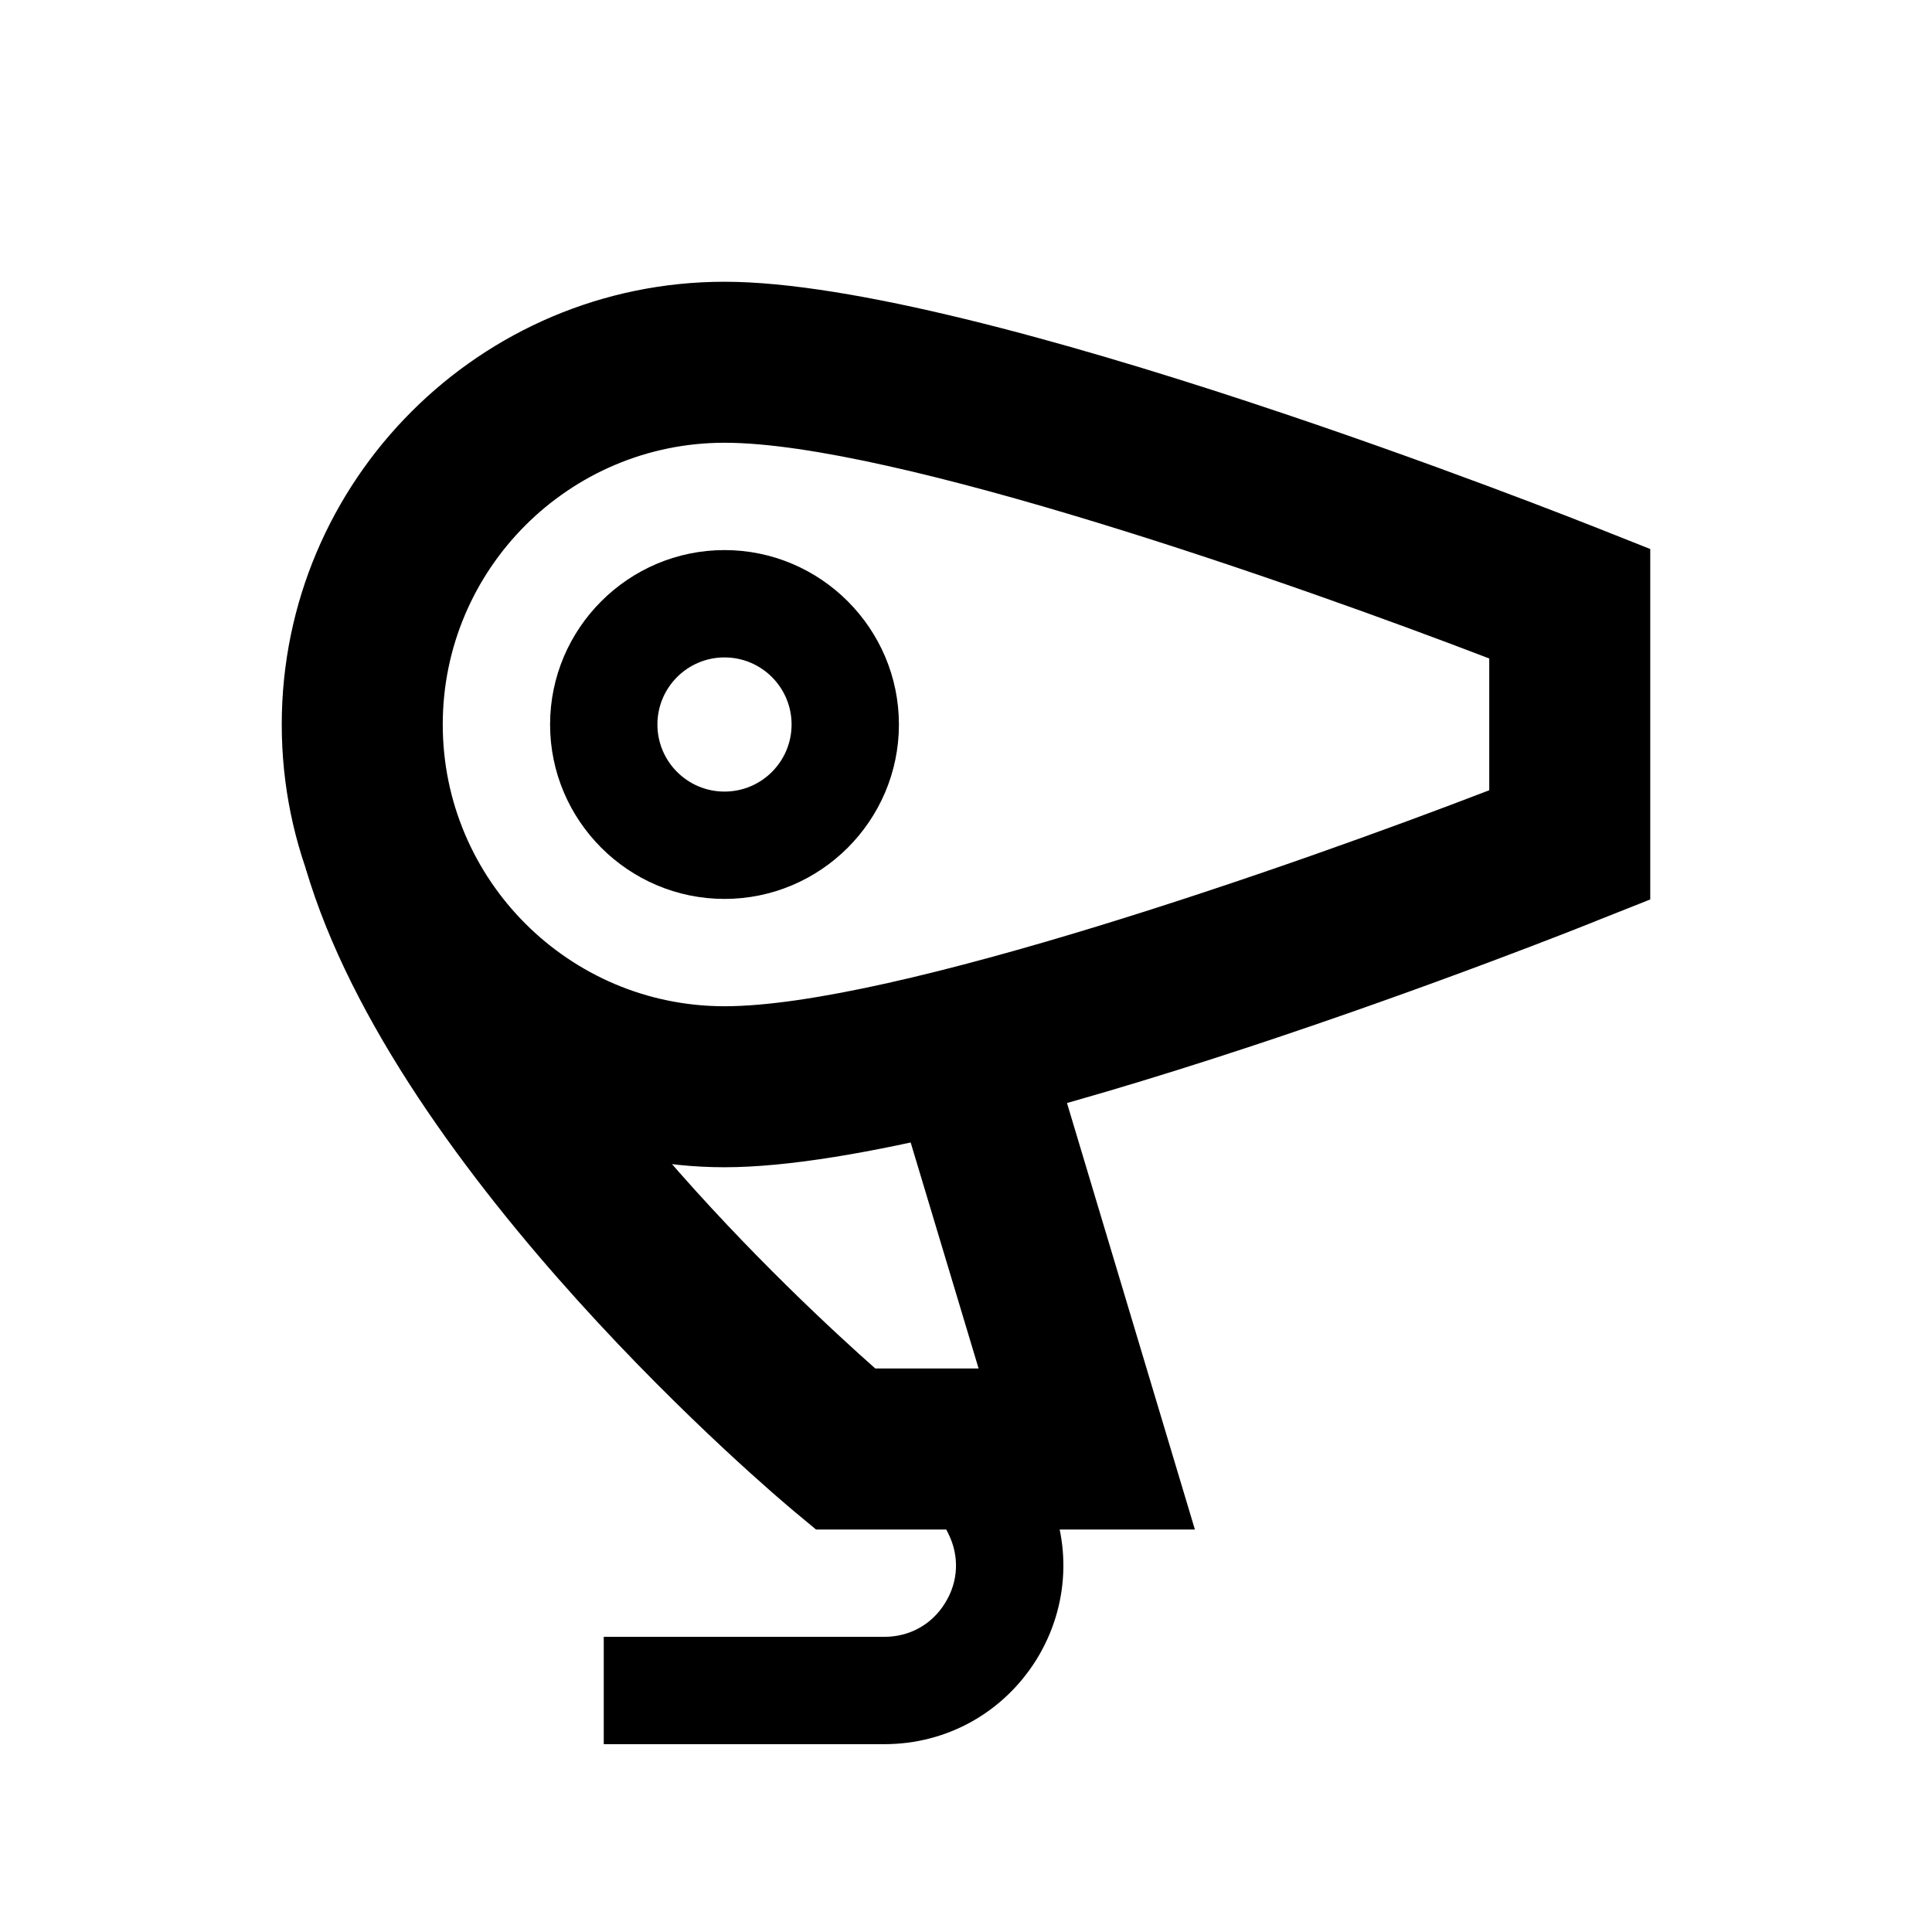
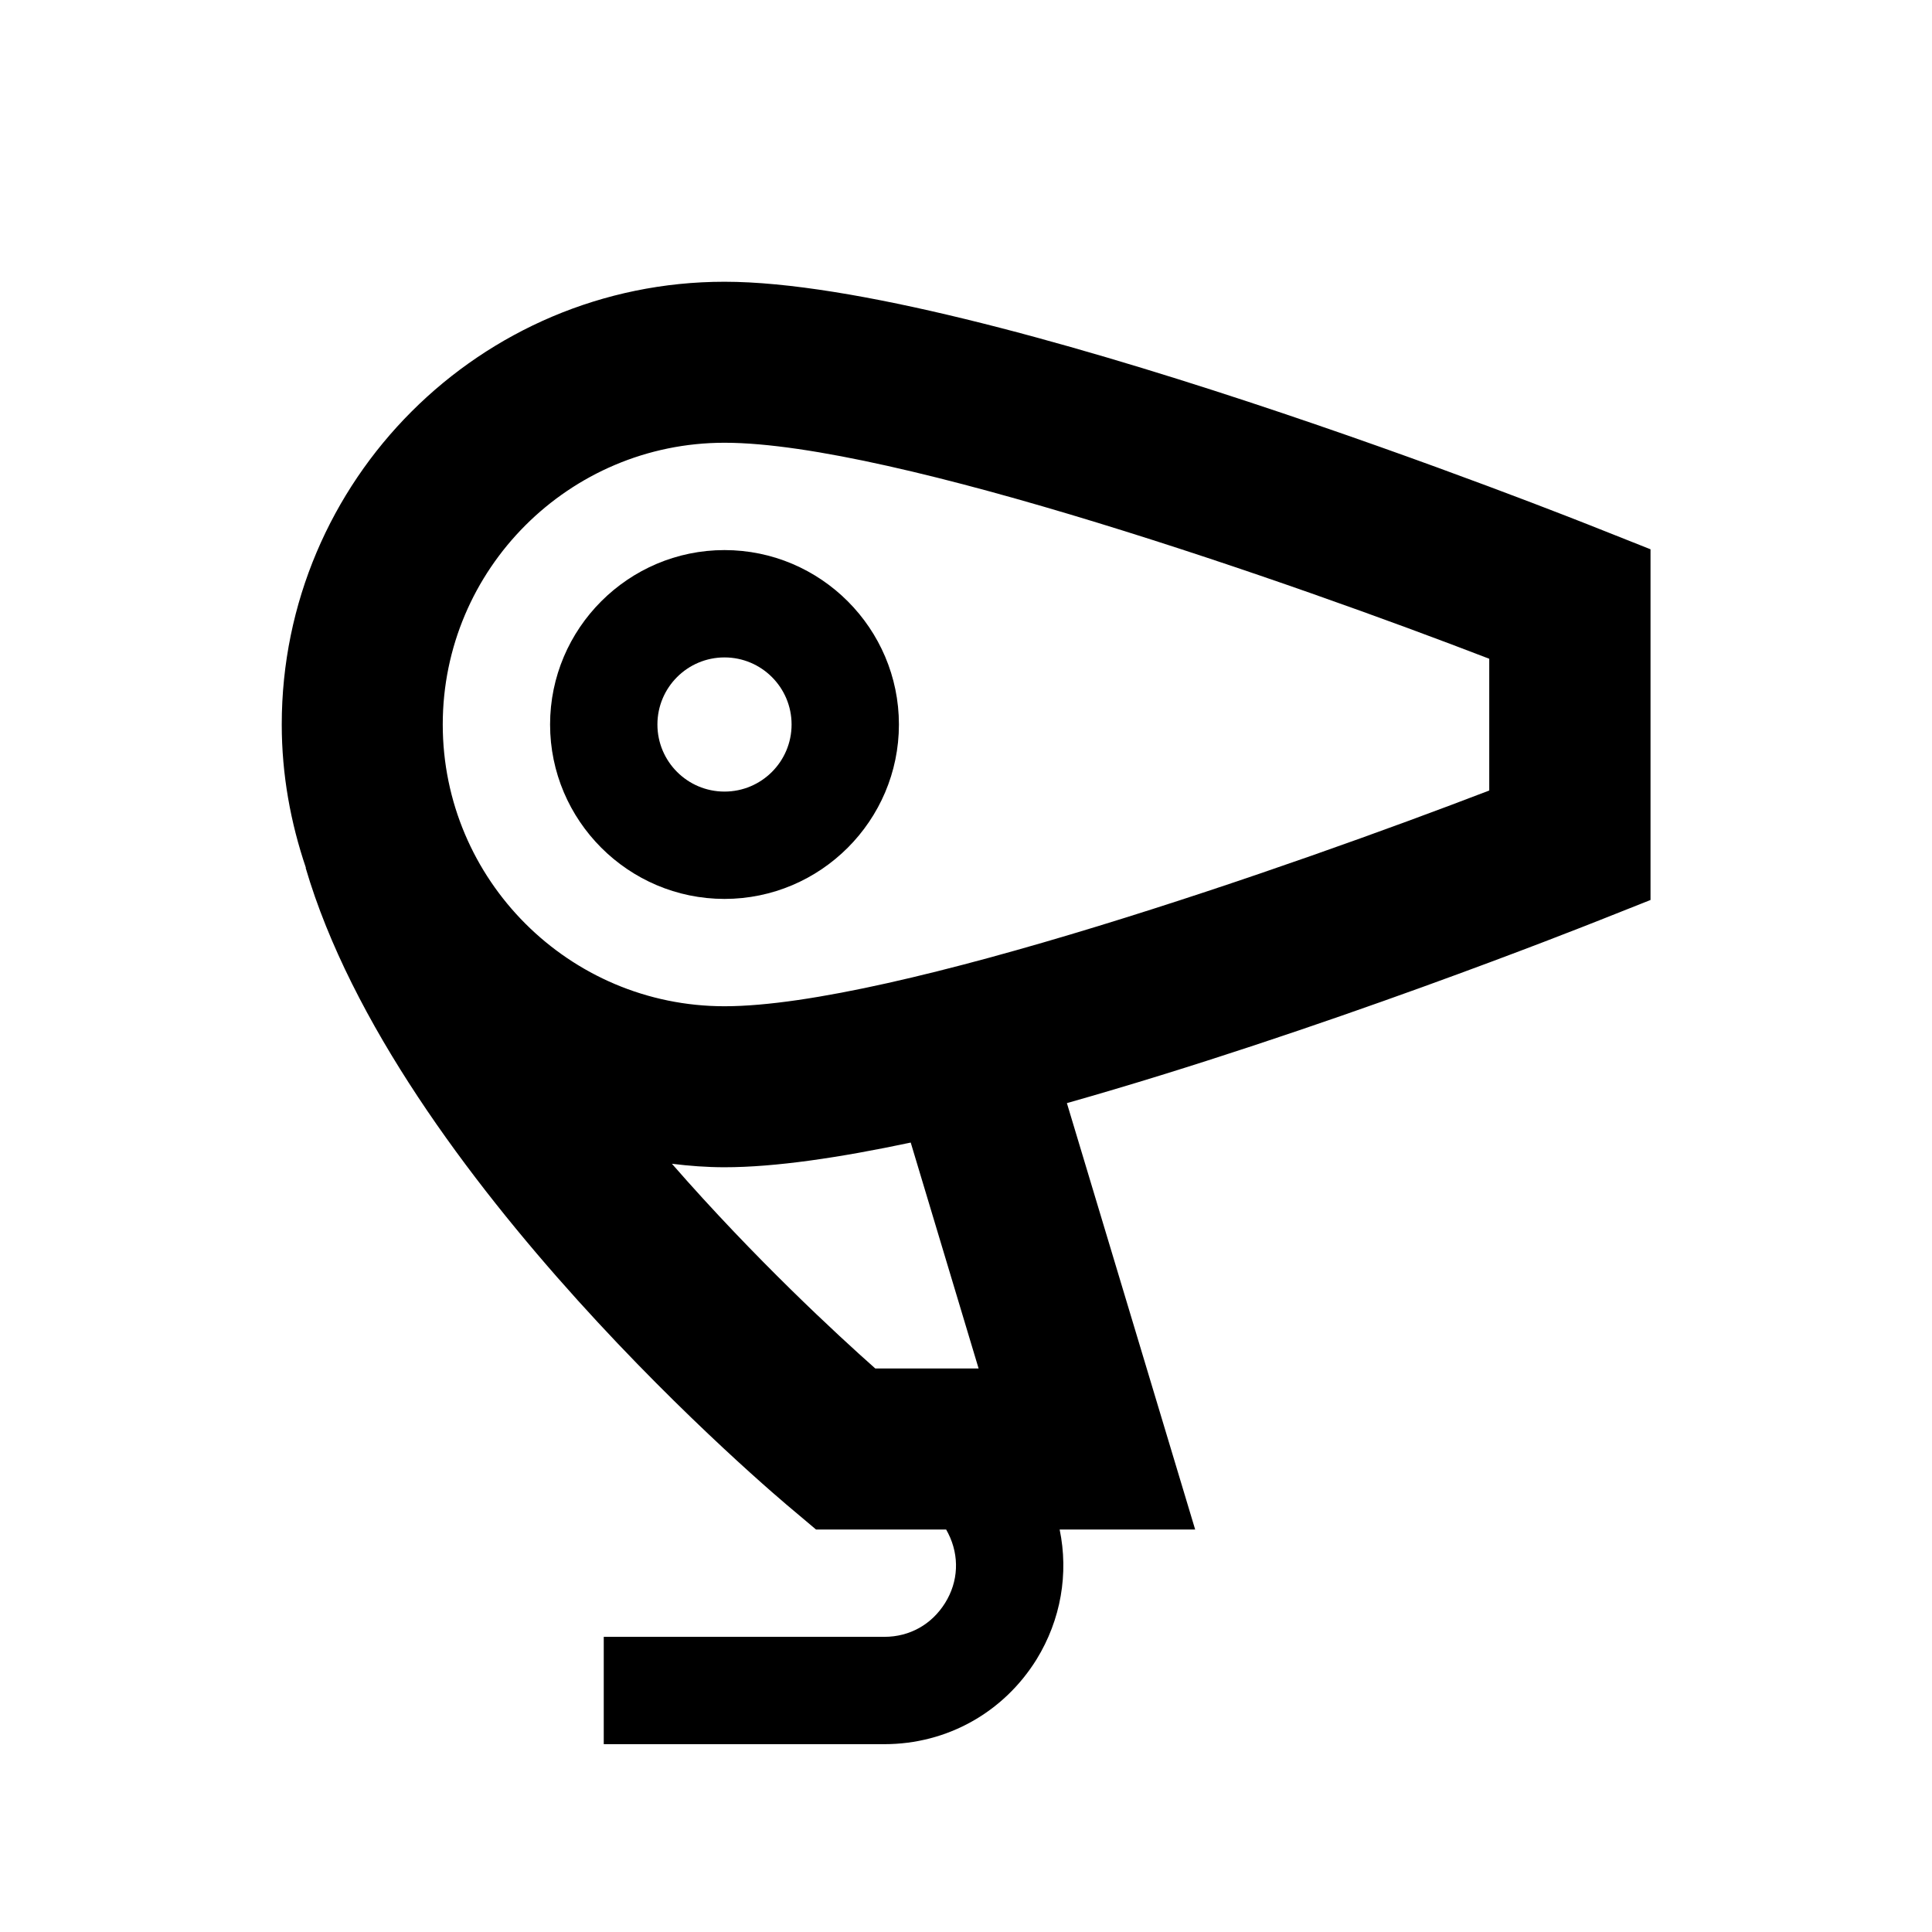
<svg xmlns="http://www.w3.org/2000/svg" version="1.1" id="Layer_1" x="0px" y="0px" viewBox="0 0 72 72" style="enable-background:new 0 0 72 72;" xml:space="preserve">
-   <path d="M27,43.5c-9.1,0-16.5-7.4-16.5-16.5S17.9,10.5,27,10.5c9.47,0,31.67,8.84,32.61,9.21l1.89,0.75v13.06l-1.89,0.75  C58.67,34.66,36.47,43.5,27,43.5z M27,16.5c-5.79,0-10.5,4.71-10.5,10.5S21.21,37.5,27,37.5c6.29,0,21.26-5.26,28.5-8.05v-4.91  C48.26,21.76,33.29,16.5,27,16.5z" />
-   <path d="M44.53,57H30.41l-0.83-0.69c-0.6-0.5-14.81-12.44-18.19-23.96l5.76-1.69C19.6,39.02,29.69,48.41,32.62,51h3.85l-3.34-11.11  l5.75-1.73L44.53,57z" />
-   <path d="M32.96,65H22.5v-4h10.46c0.94,0,1.77-0.46,2.26-1.26c0.5-0.8,0.54-1.75,0.12-2.59l-1.13-2.26l3.58-1.79l1.13,2.26  c1.04,2.08,0.93,4.5-0.29,6.48C37.4,63.82,35.29,65,32.96,65z" />
-   <path d="M27,33.5c-3.58,0-6.5-2.92-6.5-6.5s2.92-6.5,6.5-6.5s6.5,2.92,6.5,6.5S30.58,33.5,27,33.5z M27,24.5  c-1.38,0-2.5,1.12-2.5,2.5s1.12,2.5,2.5,2.5s2.5-1.12,2.5-2.5S28.38,24.5,27,24.5z" />
+   <g>
+     <path d="M11.39,32.34c3.38,11.52,17.58,23.46,18.19,23.96L30.41,57h4.85l0.08,0.15c0.42,0.84,0.38,1.79-0.12,2.59   c-0.5,0.8-1.32,1.26-2.26,1.26H22.5v4h10.46c2.33,0,4.44-1.18,5.67-3.16c0.91-1.48,1.2-3.2,0.86-4.84h5.05l-4.78-15.89   c9.37-2.65,19.23-6.57,19.86-6.82l1.89-0.75V20.47l-1.89-0.75C58.67,19.34,36.47,10.5,27,10.5c-9.1,0-16.5,7.4-16.5,16.5   c0,1.87,0.33,3.66,0.9,5.34L11.39,32.34z M36.47,51h-3.85c-1.41-1.25-4.49-4.09-7.58-7.63c0.64,0.08,1.3,0.13,1.96,0.13   c1.89,0,4.3-0.36,6.94-0.92L36.47,51z M27,16.5c6.29,0,21.26,5.26,28.5,8.05v4.91C48.26,32.24,33.29,37.5,27,37.5   c-5.79,0-10.5-4.71-10.5-10.5S21.21,16.5,27,16.5z" />
+     <path d="M27,33.5c3.58,0,6.5-2.92,6.5-6.5s-2.92-6.5-6.5-6.5s-6.5,2.92-6.5,6.5S23.42,33.5,27,33.5z M27,24.5   c1.38,0,2.5,1.12,2.5,2.5s-1.12,2.5-2.5,2.5s-2.5-1.12-2.5-2.5S25.62,24.5,27,24.5z" />
+   </g>
</svg>
